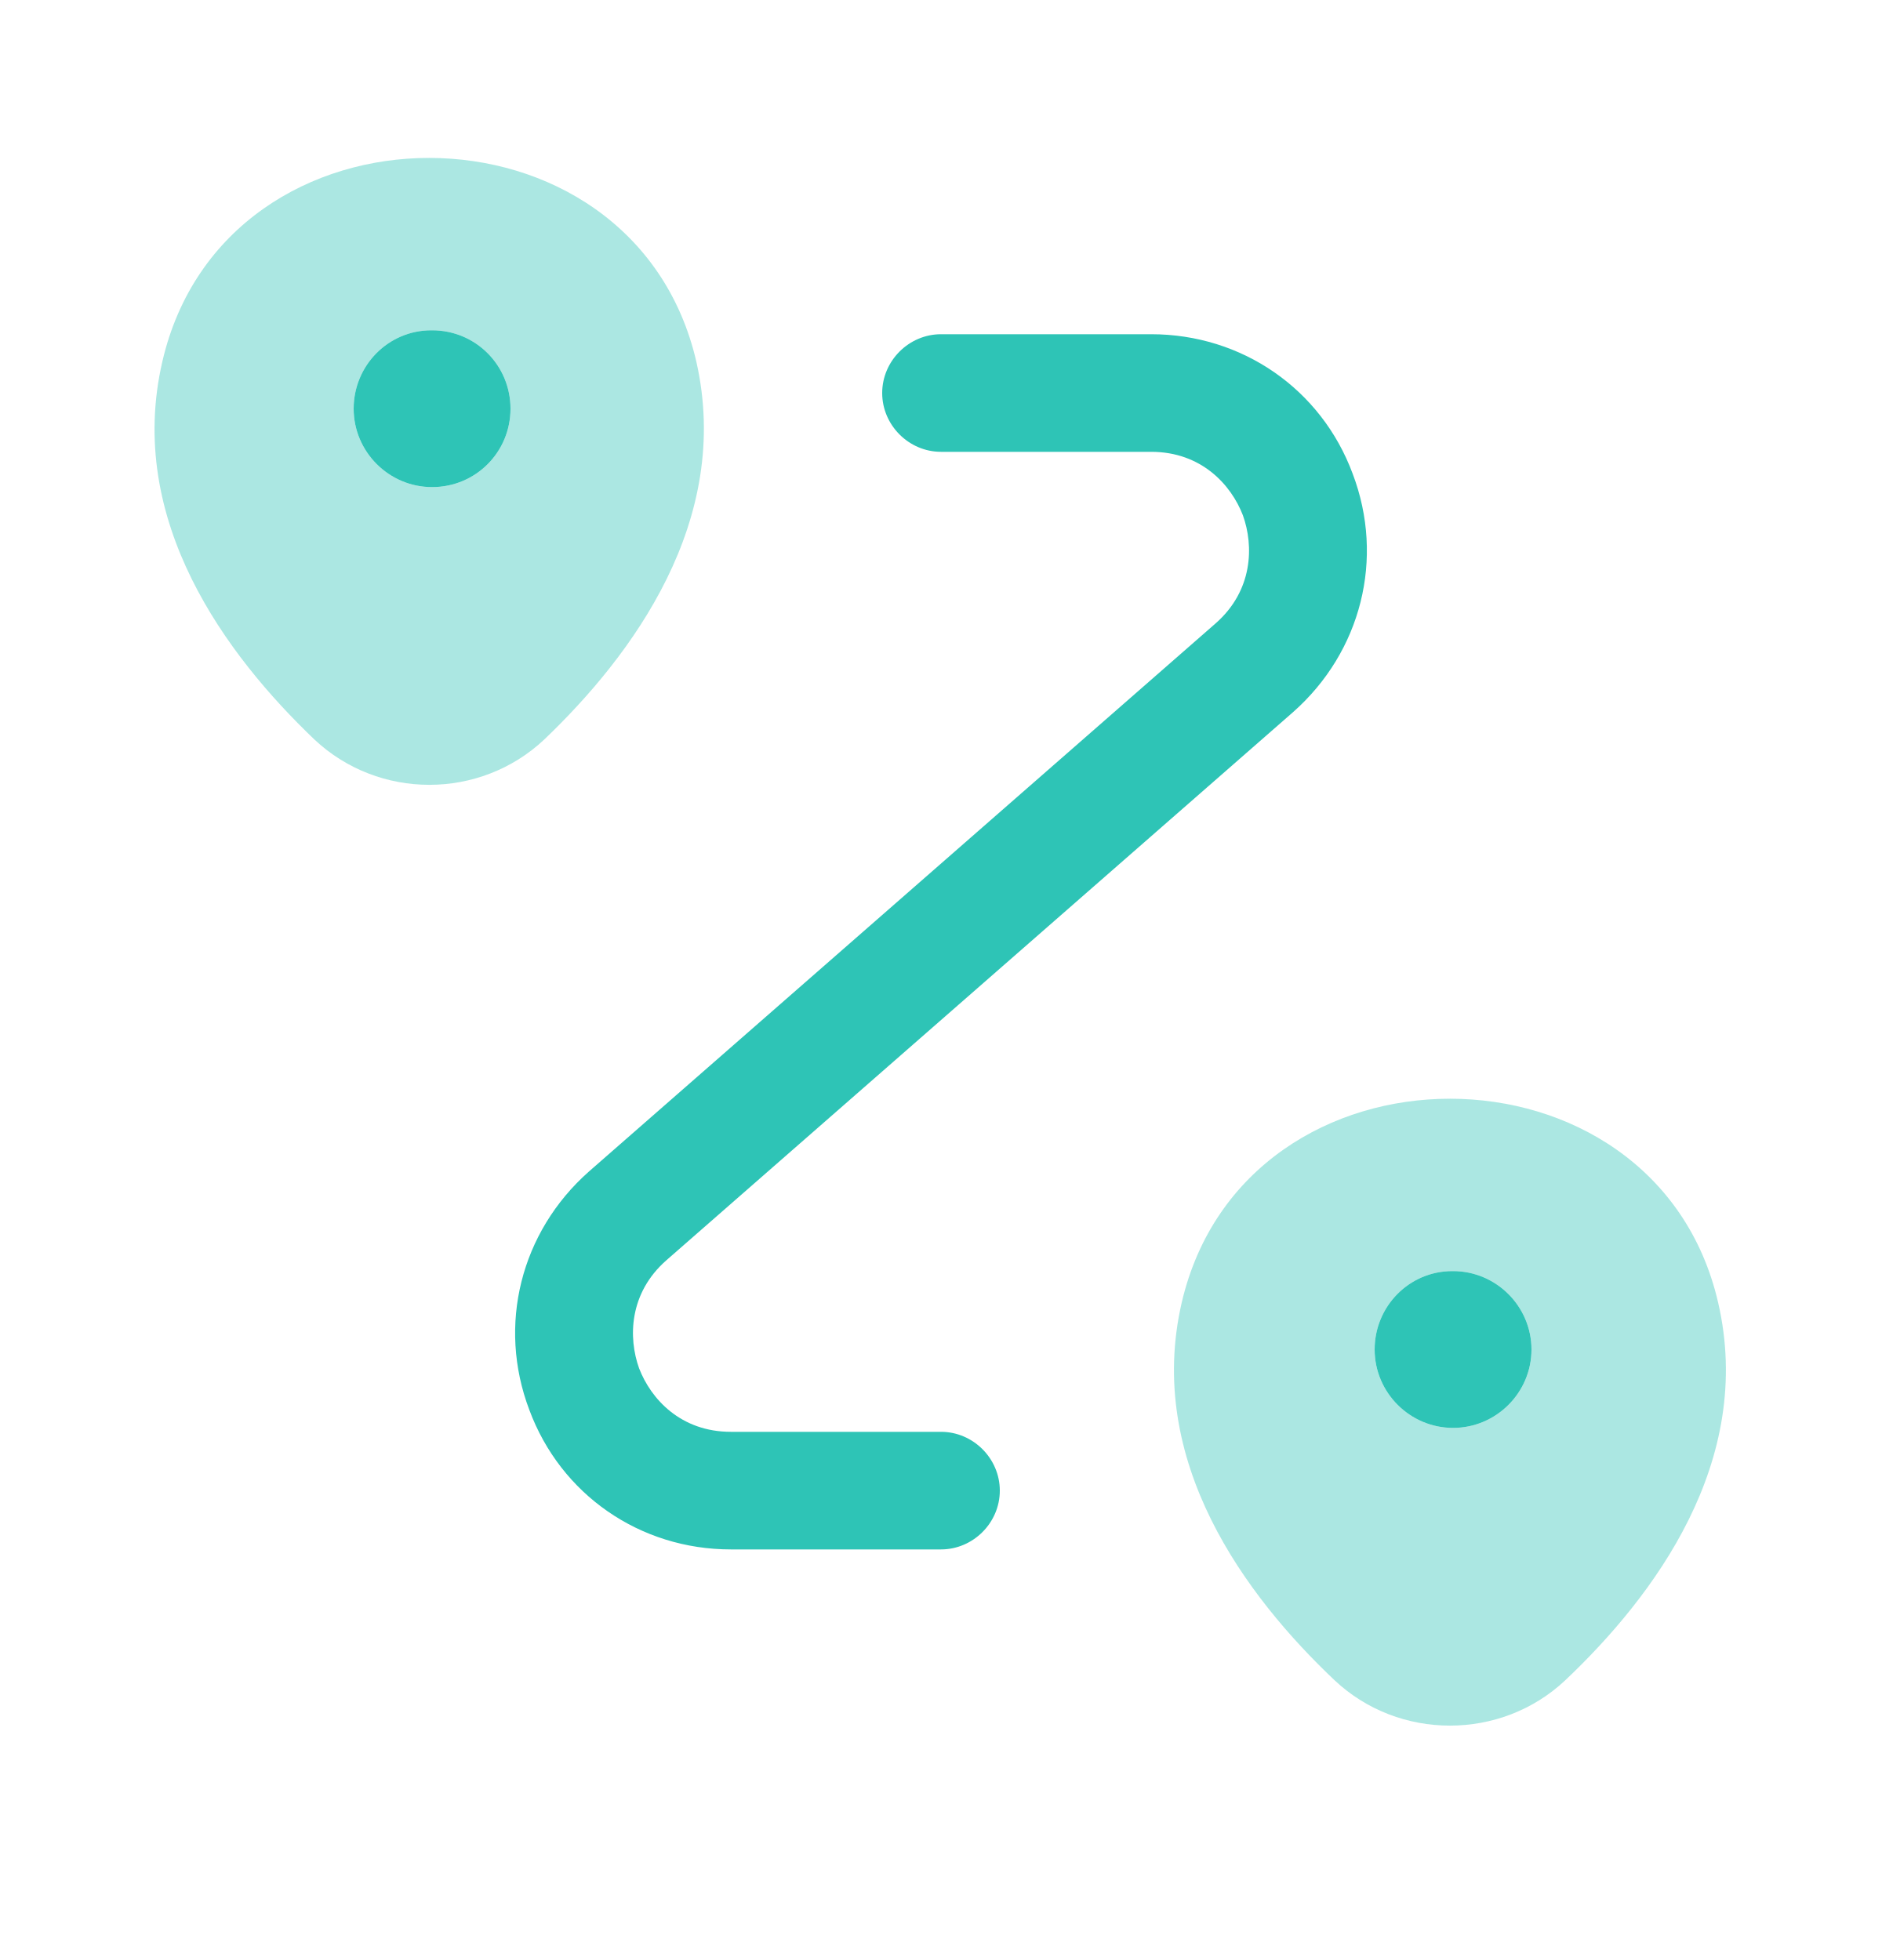
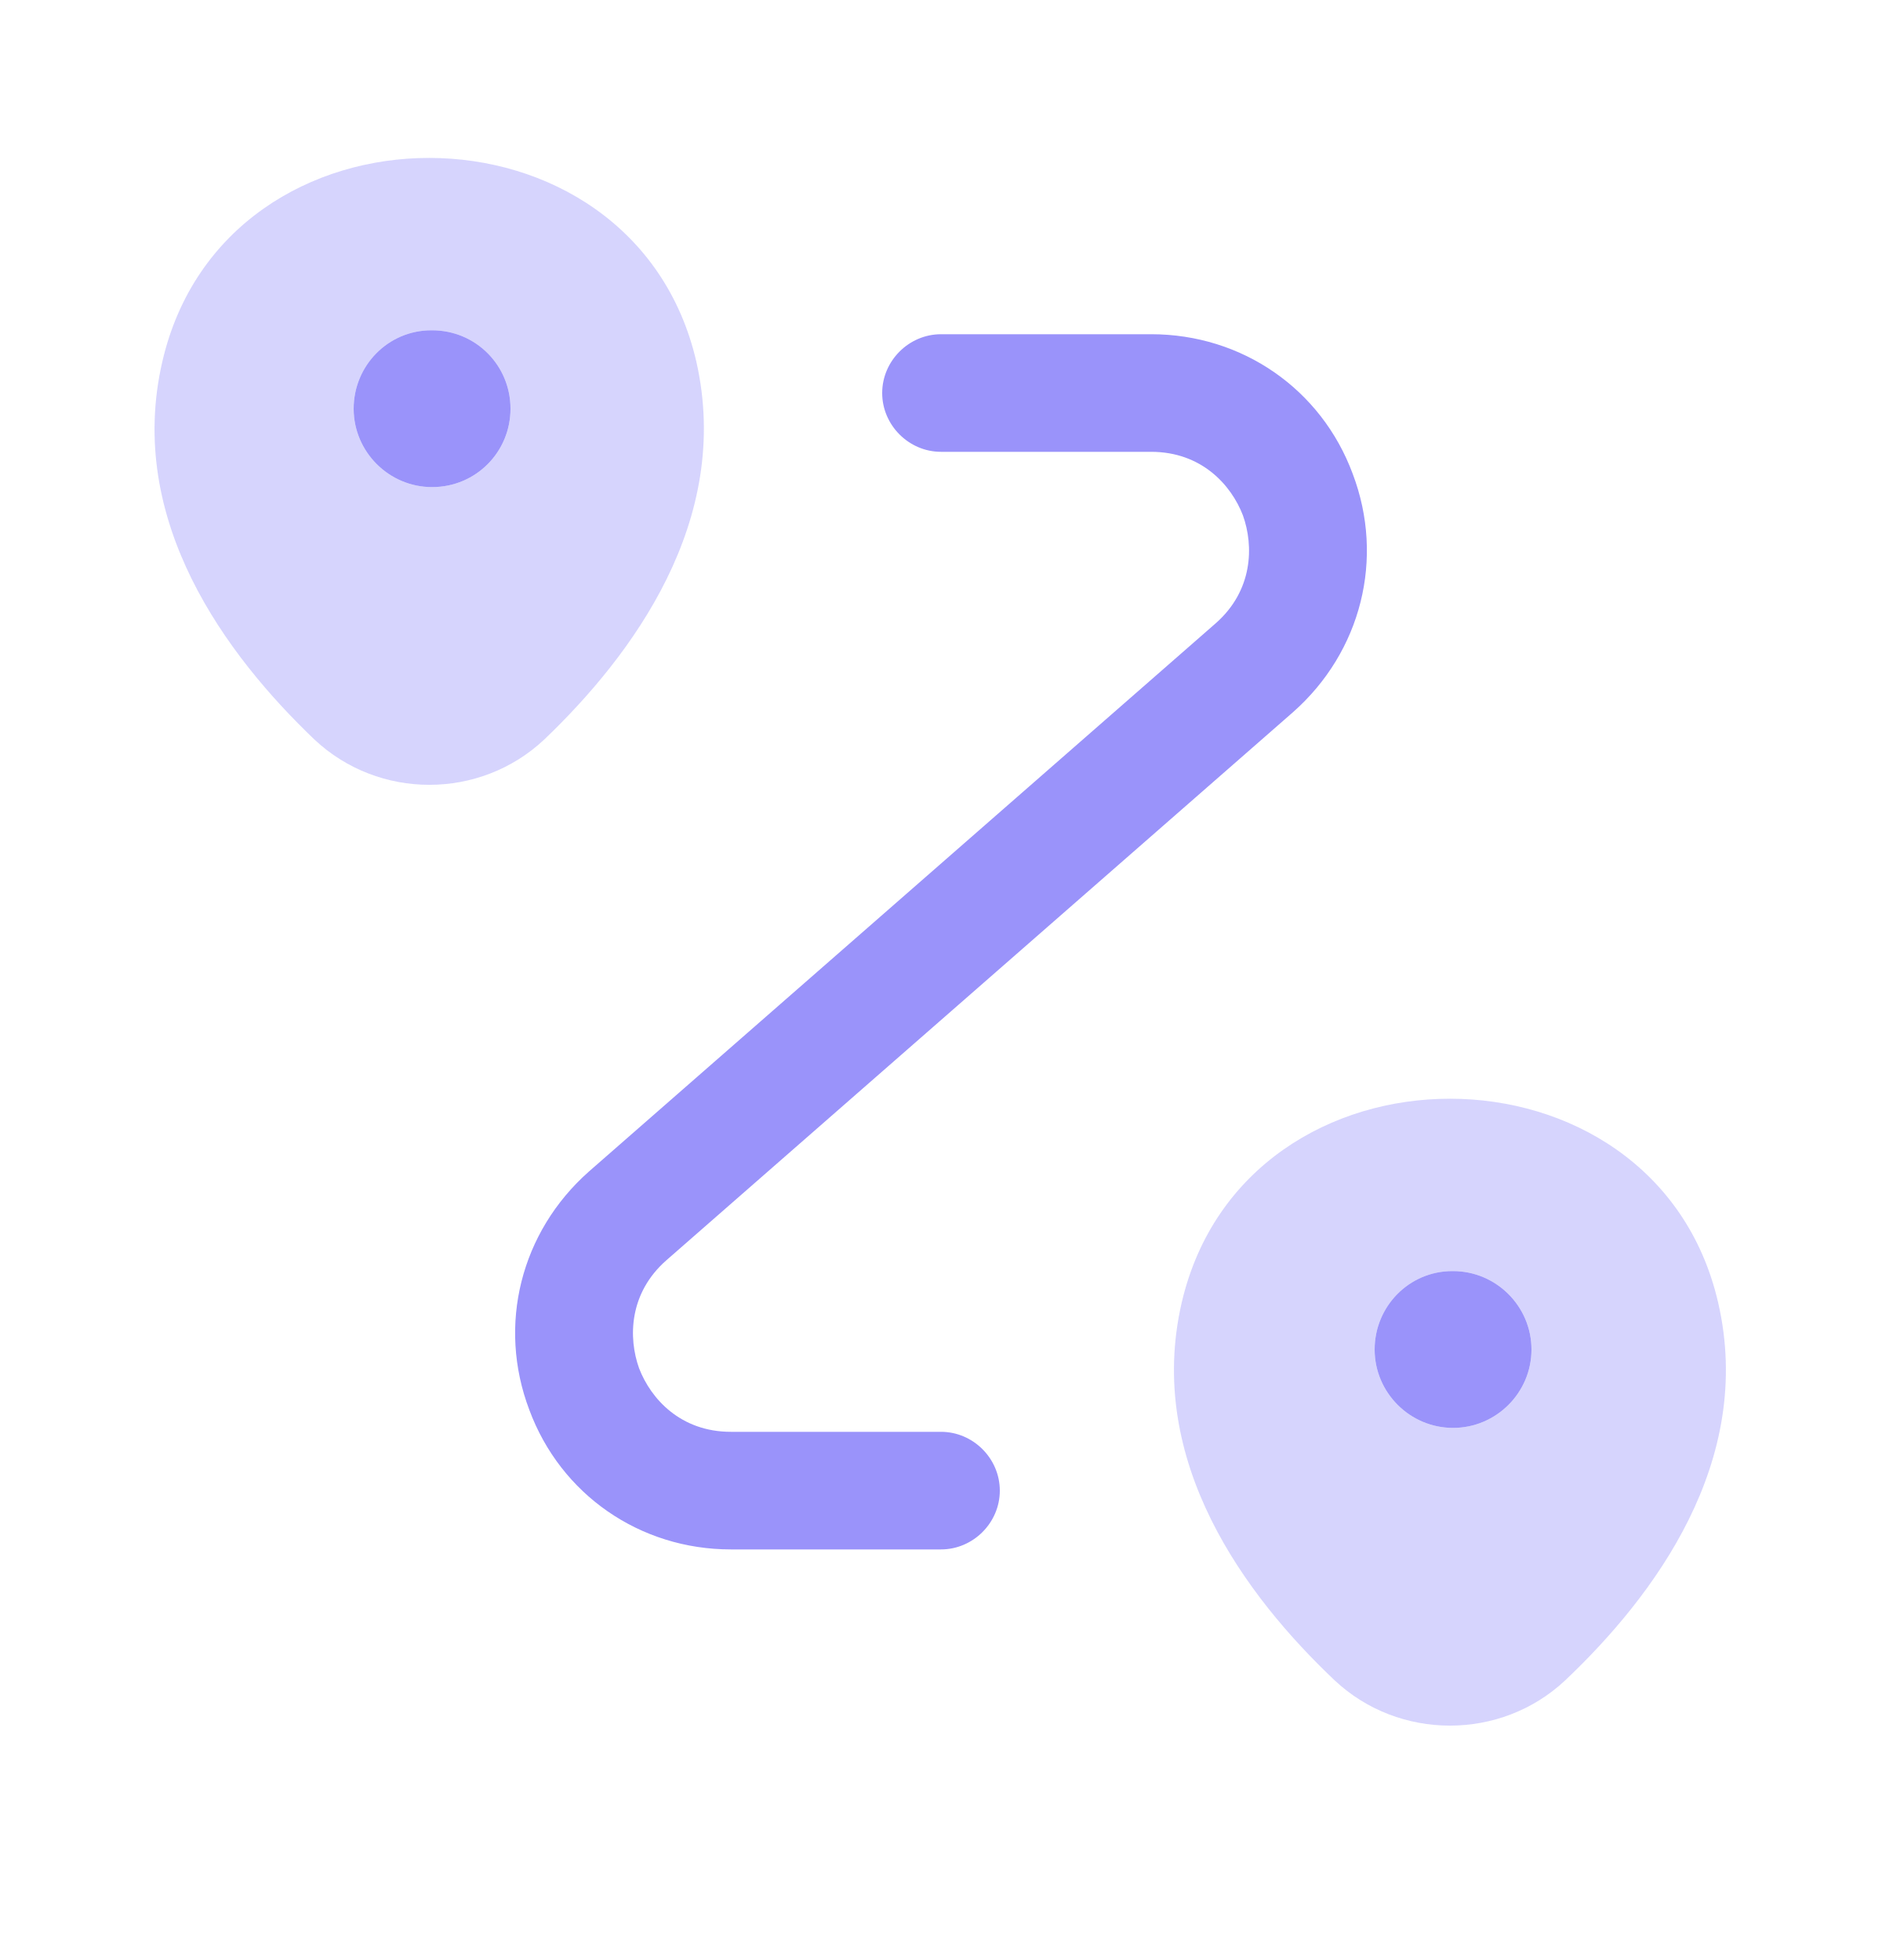
<svg xmlns="http://www.w3.org/2000/svg" width="24" height="25" viewBox="0 0 24 25" fill="none">
-   <path opacity="0.4" d="M8.88 4.613C8.08 1.153 2.87 1.143 2.07 4.613C1.6 6.643 2.89 8.363 4.01 9.433C4.83 10.203 6.12 10.203 6.94 9.433C8.06 8.363 9.34 6.643 8.88 4.613ZM5.51 6.213C4.96 6.213 4.51 5.763 4.51 5.213C4.51 4.663 4.95 4.213 5.5 4.213H5.51C6.07 4.213 6.51 4.663 6.51 5.213C6.51 5.763 6.07 6.213 5.51 6.213Z" fill="#2EC4B6" />
-   <path d="M6.51 5.213C6.51 5.763 6.07 6.213 5.51 6.213C4.96 6.213 4.51 5.763 4.51 5.213C4.51 4.663 4.95 4.213 5.5 4.213H5.51C6.07 4.213 6.51 4.663 6.51 5.213Z" fill="#2EC4B6" />
-   <path opacity="0.4" d="M21.91 16.613C21.11 13.153 15.88 13.143 15.07 16.613C14.6 18.643 15.89 20.363 17.02 21.433C17.84 22.203 19.14 22.203 19.96 21.433C21.09 20.363 22.38 18.643 21.91 16.613ZM18.53 18.213C17.98 18.213 17.53 17.763 17.53 17.213C17.53 16.663 17.97 16.213 18.52 16.213H18.53C19.08 16.213 19.53 16.663 19.53 17.213C19.53 17.763 19.08 18.213 18.53 18.213Z" fill="#2EC4B6" />
-   <path d="M19.53 17.213C19.53 17.763 19.08 18.213 18.53 18.213C17.98 18.213 17.53 17.763 17.53 17.213C17.53 16.663 17.97 16.213 18.52 16.213H18.53C19.08 16.213 19.53 16.663 19.53 17.213Z" fill="#2EC4B6" />
-   <path d="M12 19.763H9.32C8.16 19.763 7.15 19.063 6.75 17.983C6.34 16.903 6.64 15.713 7.51 14.943L15.5 7.953C15.98 7.533 15.99 6.963 15.85 6.573C15.7 6.183 15.32 5.763 14.68 5.763H12C11.59 5.763 11.25 5.423 11.25 5.013C11.25 4.603 11.59 4.263 12 4.263H14.68C15.84 4.263 16.85 4.963 17.25 6.043C17.66 7.123 17.36 8.313 16.49 9.083L8.5 16.073C8.02 16.493 8.01 17.063 8.15 17.453C8.3 17.843 8.68 18.263 9.32 18.263H12C12.41 18.263 12.75 18.603 12.75 19.013C12.75 19.423 12.41 19.763 12 19.763Z" fill="#2EC4B6" />
+   <g>
+     <path d="M6.909 2.599C6.109 -0.861 0.899 -0.871 0.099 2.599C-0.371 4.629 0.919 6.349 2.039 7.419C2.859 8.189 4.149 8.189 4.969 7.419C6.089 6.349 7.369 4.629 6.909 2.599ZM3.539 4.199C2.989 4.199 2.539 3.749 2.539 3.199C2.539 2.649 2.979 2.199 3.529 2.199C3.529 2.199 3.539 2.199 3.539 2.199C4.099 2.199 4.539 2.649 4.539 3.199C4.539 3.749 4.099 4.199 3.539 4.199Z" fill="#9A93FA" fill-opacity="0.4" transform="translate(1.971 2.014)" />
+     <path d="M2 1C2 1.55 1.56 2 1 2C0.45 2 0 1.55 0 1C0 0.45 0.44 0 0.99 0C0.99 0 1 0 1 0C1.56 0 2 0.45 2 1Z" fill="#9A93FA" transform="translate(4.51 4.213)" />
+     <path d="M6.939 2.599C6.139 -0.861 0.909 -0.871 0.099 2.599C-0.371 4.629 0.919 6.349 2.049 7.419C2.869 8.189 4.169 8.189 4.989 7.419C6.119 6.349 7.409 4.629 6.939 2.599ZM3.559 4.199C3.009 4.199 2.559 3.749 2.559 3.199C2.559 2.649 2.999 2.199 3.549 2.199C3.549 2.199 3.559 2.199 3.559 2.199C4.109 2.199 4.559 2.649 4.559 3.199C4.559 3.749 4.109 4.199 3.559 4.199Z" fill="#9A93FA" fill-opacity="0.4" transform="translate(14.971 14.014)" />
+     <path d="M2 1C2 1.55 1.55 2 1 2C0.45 2 0 1.55 0 1C0 0.45 0.44 0 0.99 0C0.99 0 1 0 1 0C1.55 0 2 0.45 2 1Z" fill="#9A93FA" transform="translate(17.53 16.213)" />
+     <path d="M2.751 15.5C1.591 15.5 0.581 14.8 0.181 13.72C-0.229 12.64 0.071 11.45 0.941 10.68C0.941 10.68 8.931 3.69 8.931 3.69C9.411 3.27 9.421 2.7 9.281 2.31C9.131 1.92 8.751 1.5 8.111 1.5C8.111 1.5 5.431 1.5 5.431 1.5C5.021 1.5 4.681 1.16 4.681 0.75C4.681 0.34 5.021 0 5.431 0C5.431 0 8.111 0 8.111 0C9.271 0 10.281 0.7 10.681 1.78C11.091 2.86 10.791 4.05 9.921 4.82C9.921 4.82 1.931 11.81 1.931 11.81C1.451 12.23 1.441 12.8 1.581 13.19C1.731 13.58 2.111 14 2.751 14C2.751 14 5.431 14 5.431 14C5.841 14 6.181 14.34 6.181 14.75C6.181 15.16 5.841 15.5 5.431 15.5C5.431 15.5 2.751 15.5 2.751 15.5Z" fill="#9A93FA" transform="translate(6.569 4.263)" />
+   </g>
</svg>
